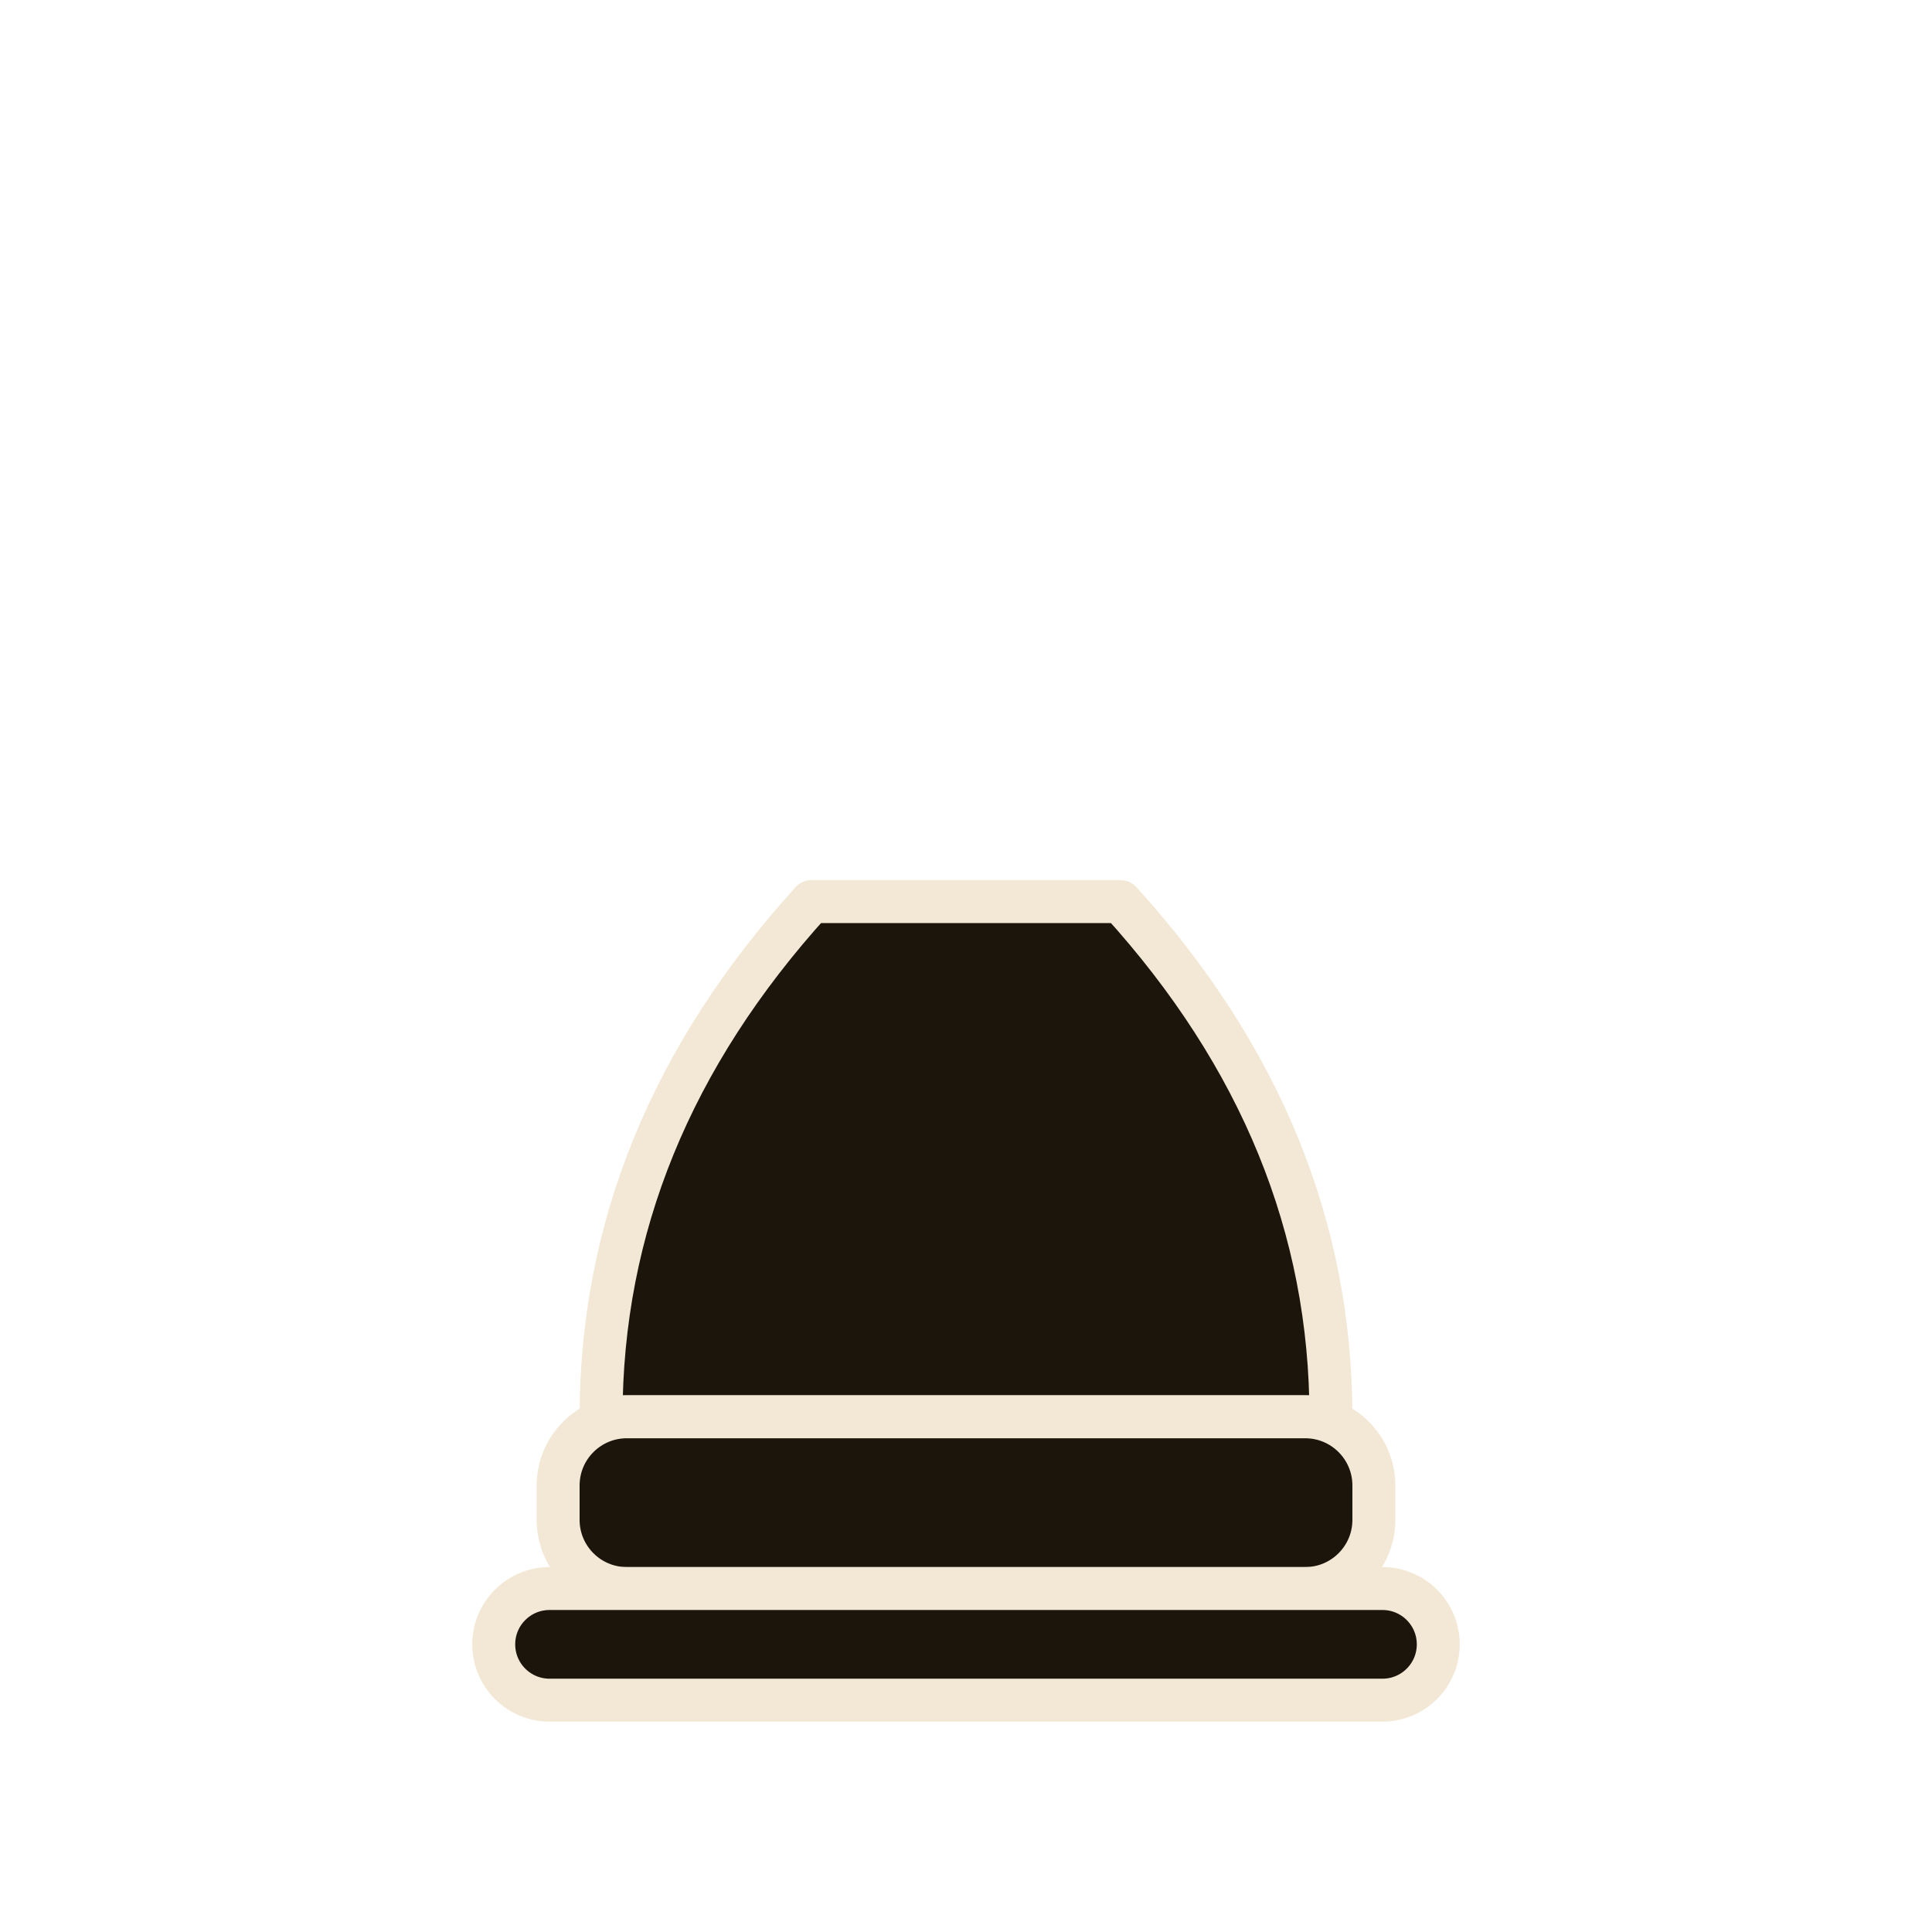
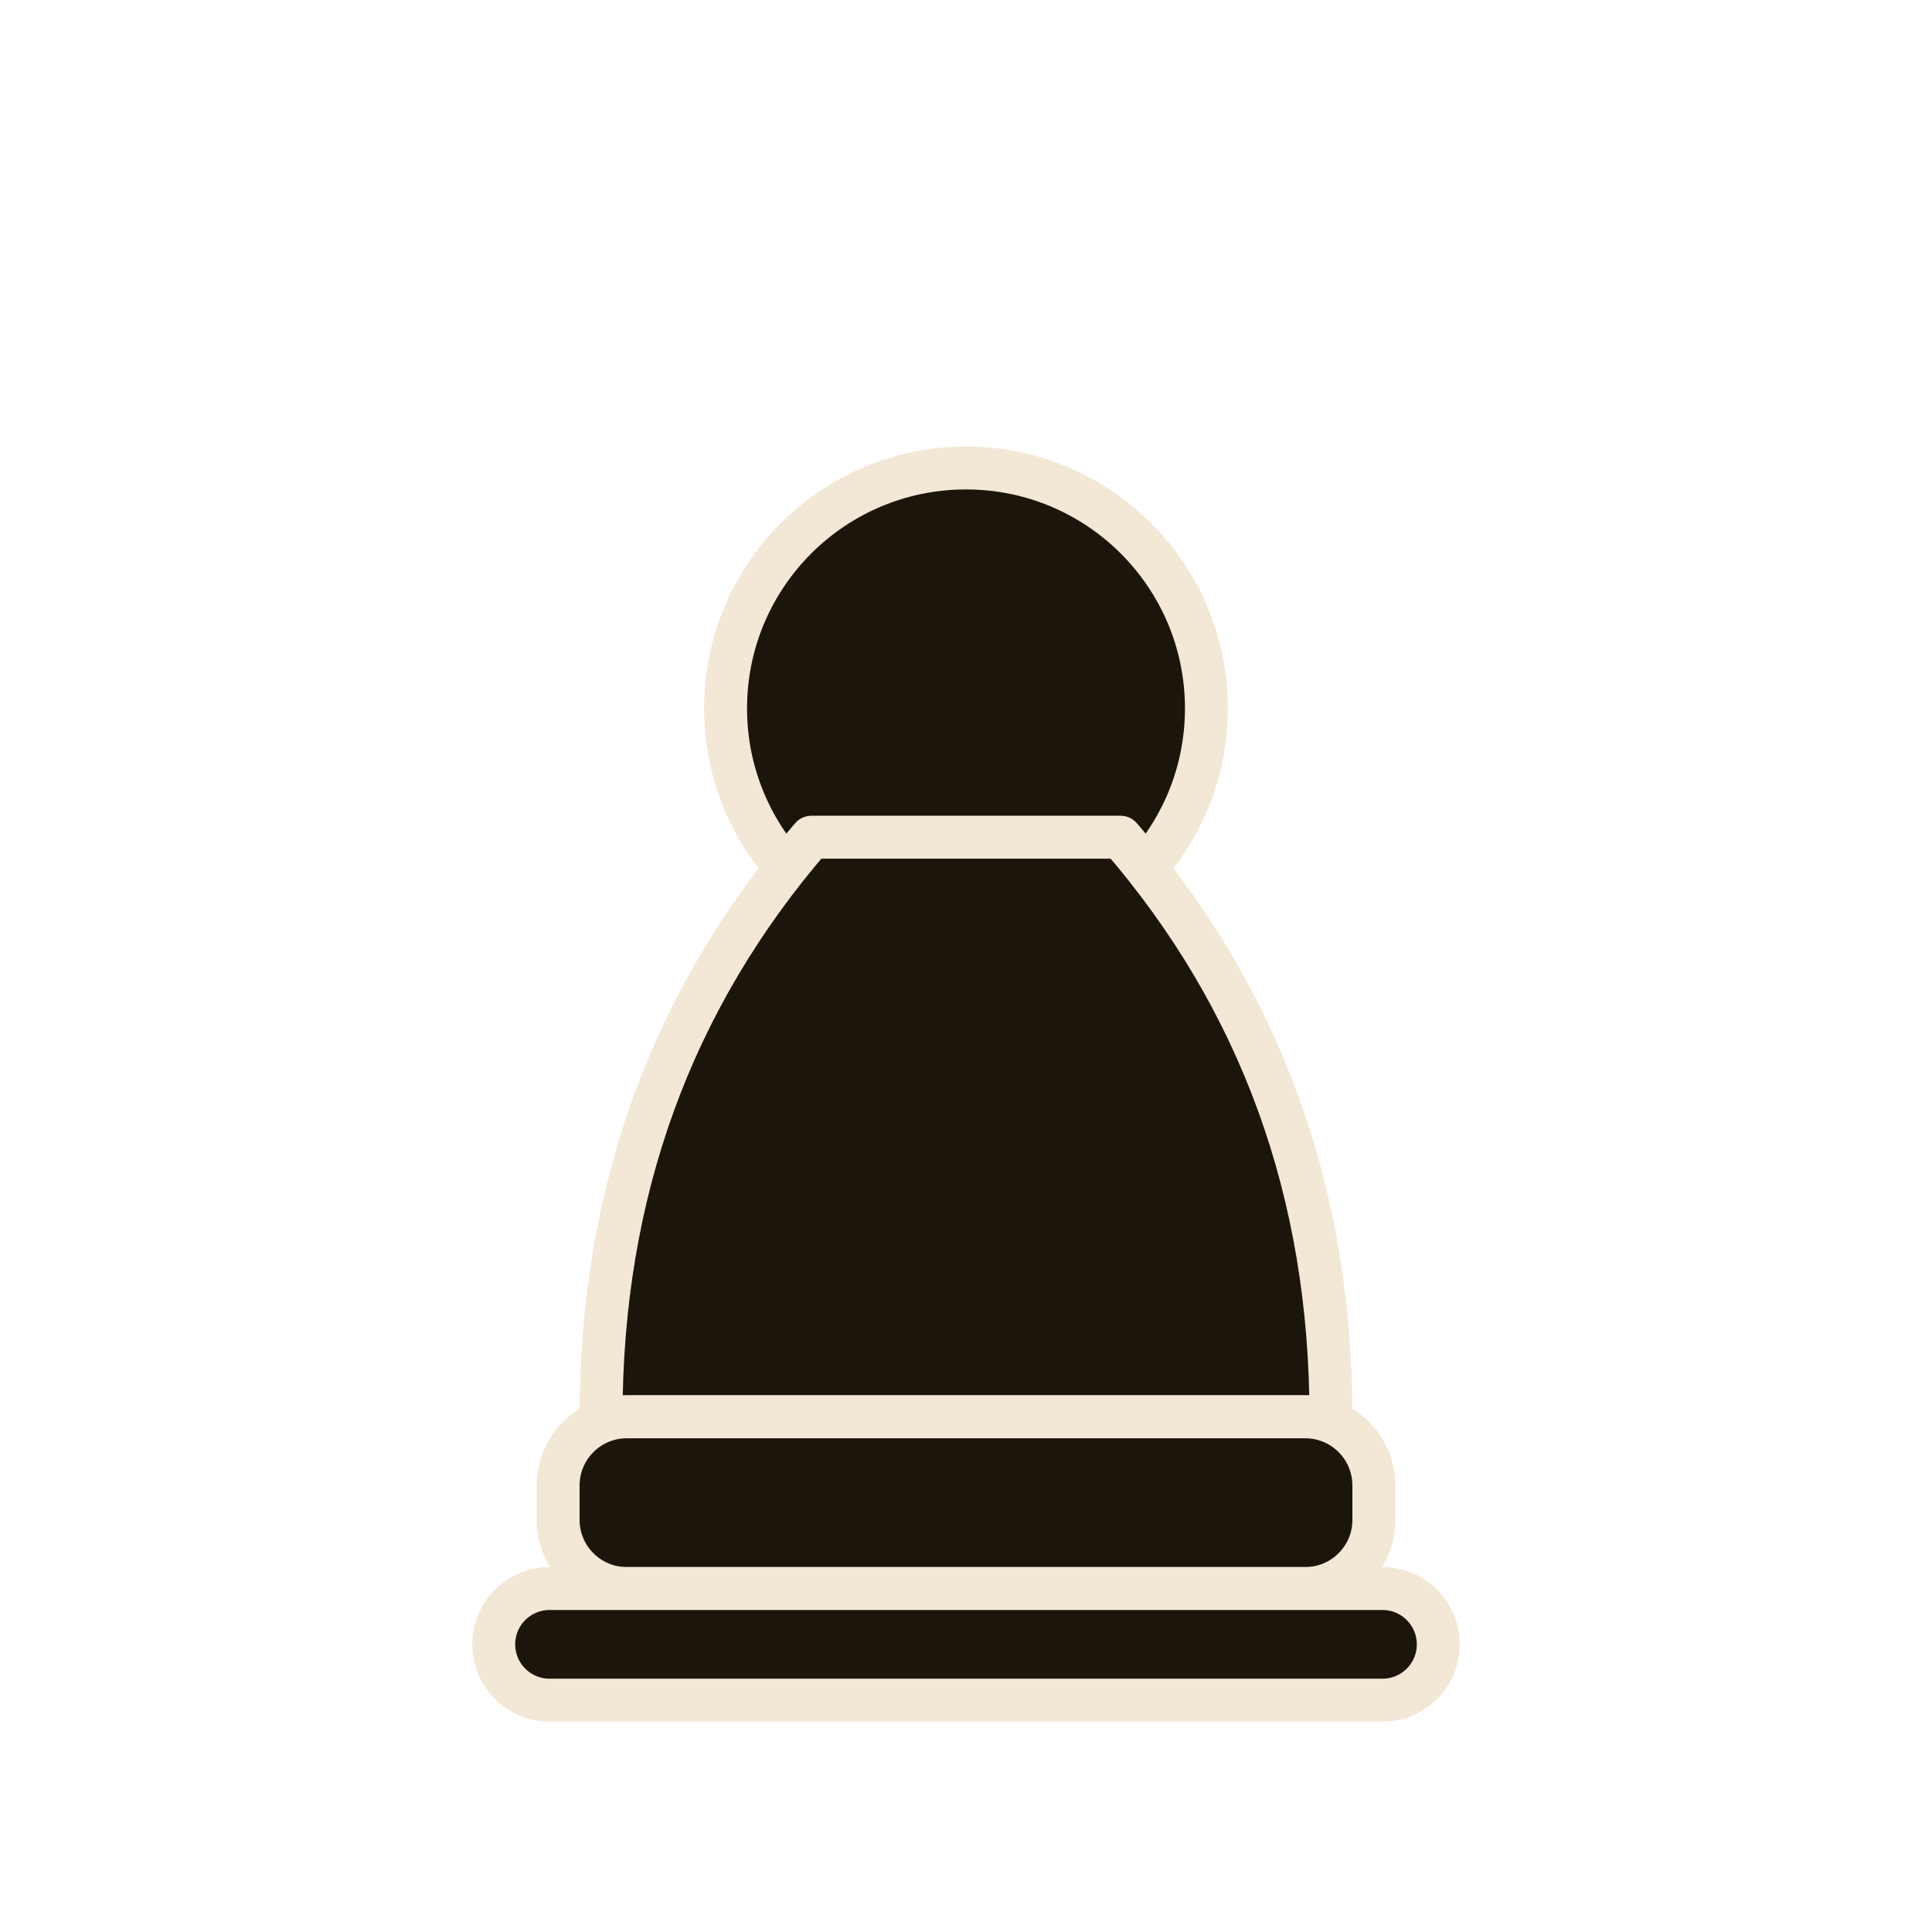
<svg xmlns="http://www.w3.org/2000/svg" viewBox="0 0 45 45">
  <g fill="#1c150c" stroke="#f2e8d5" stroke-width="1" stroke-linejoin="round">
    <style>.piece-band{fill:#c9a668;stroke:none}.piece-line{stroke:#f2e8d5;stroke-width:1.1}.piece-eye{fill:#f2e8d5;stroke:none}</style>
-     M 17.10 18.00 C 17.10 11.79 19.53 12.60 22.5 12.60 C 25.47 12.60 27.90 11.79 27.90 18.00 Z
-   <path d="M 14.00 33 Q 14.00 26.40 18.90 21 L 26.10 21 Q 31.00 26.40 31.00 33 Z" />
+     <circle cx="22.5" cy="16.5" r="5.6" />
+     <path d="M 14.00 33     Q 14.00 25.17 18.90 19.5     L 26.10 19.5     Q 31.00 25.17 31.00 33 Z" />
    <rect x="13.00" y="33" width="19.00" height="4" rx="1.6" />
    <rect x="11.50" y="37" width="22.00" height="2.6" rx="1.3" />
  </g>
</svg>
